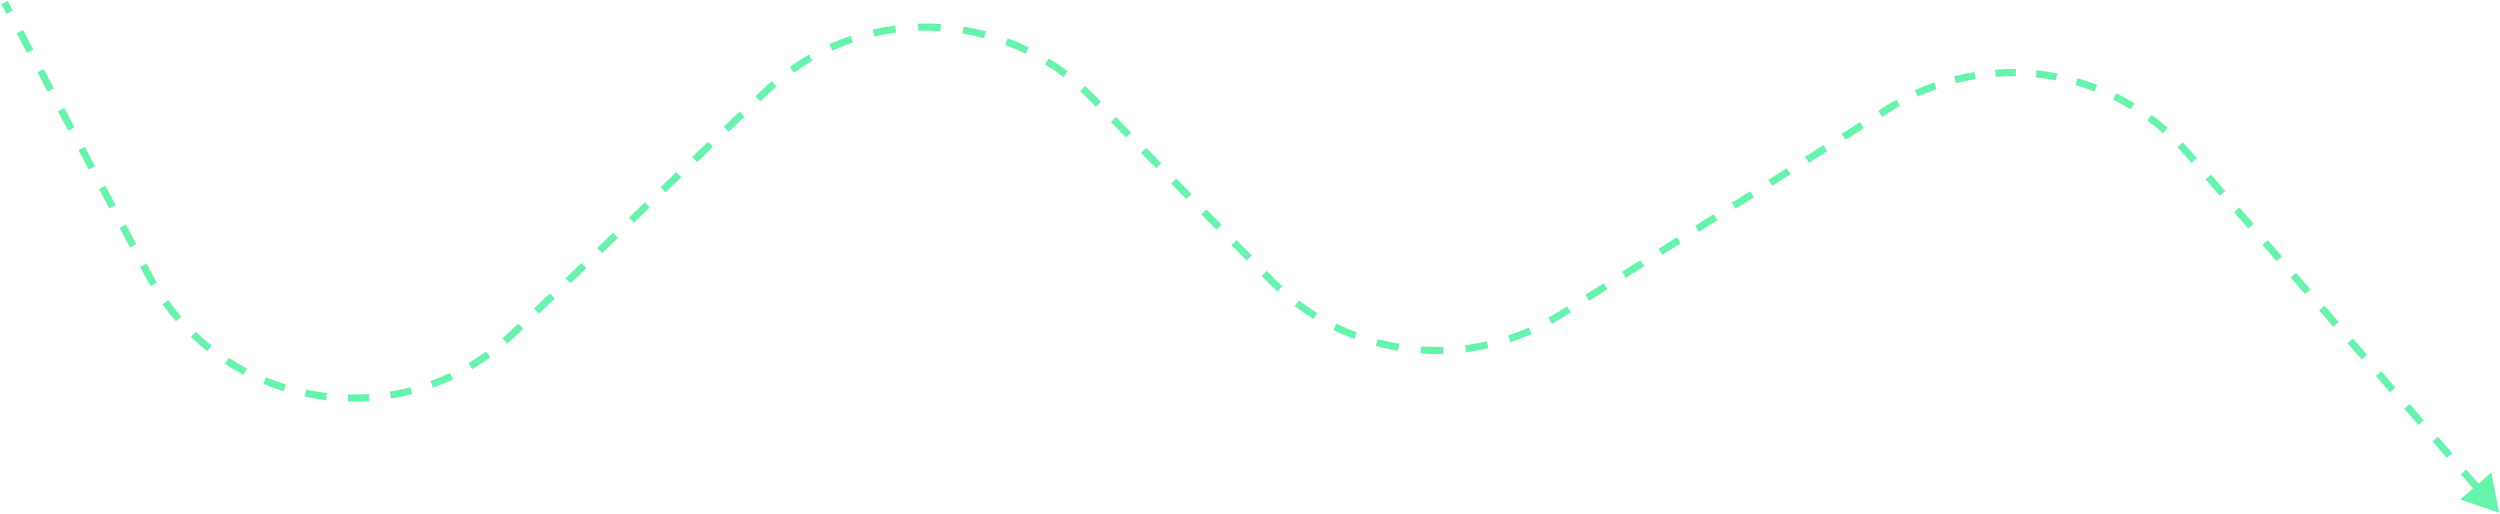
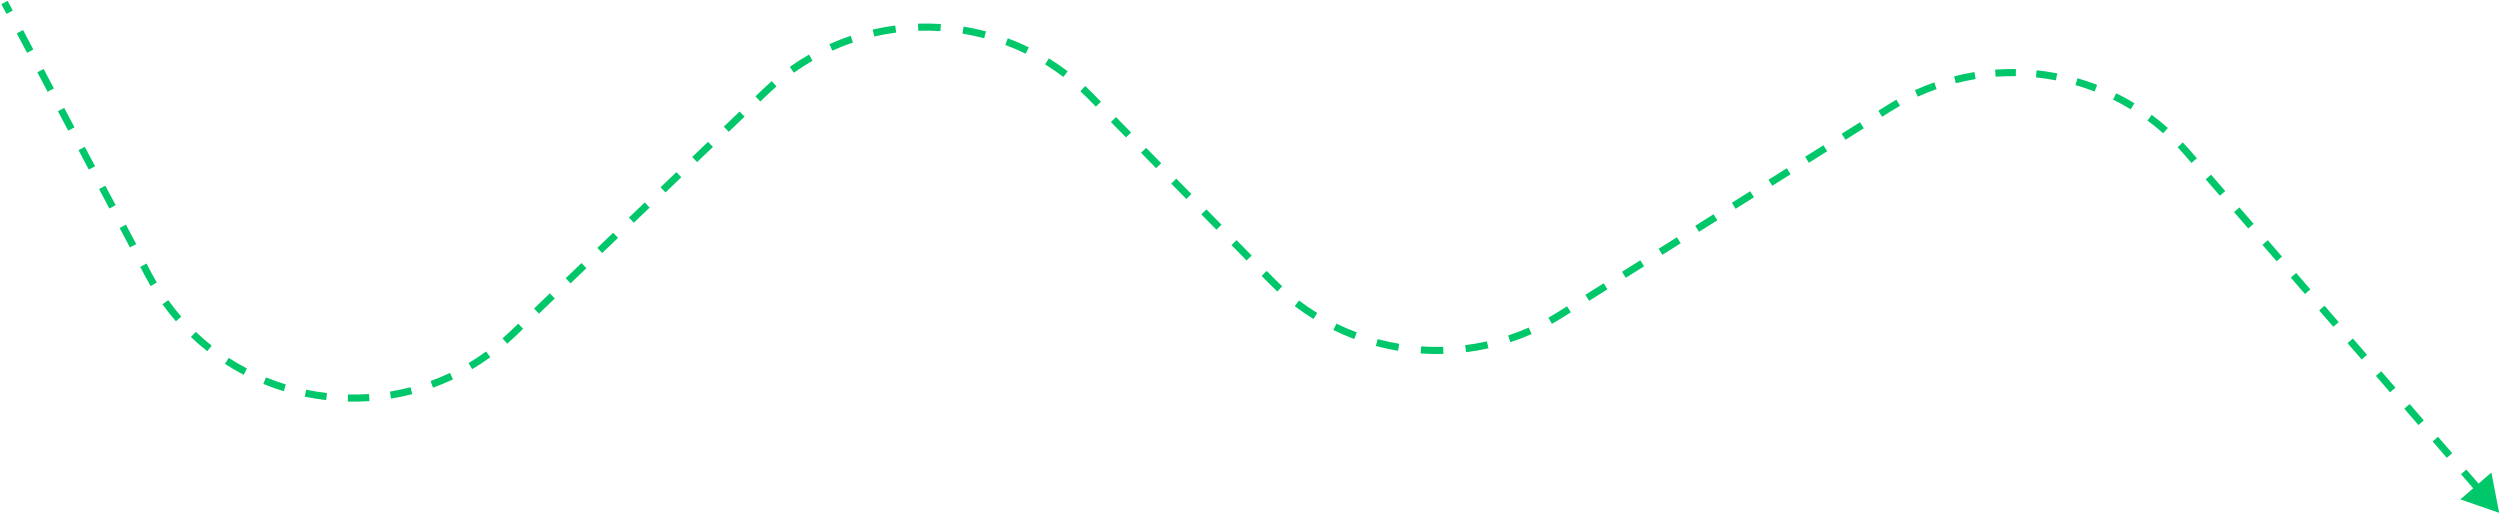
<svg xmlns="http://www.w3.org/2000/svg" width="1406" height="289" viewBox="0 0 1406 289" fill="none">
-   <path d="M83.522 154.631L82.638 155.098L83.522 154.631ZM288.396 187.736L289.087 188.458L288.396 187.736ZM430.695 51.374L430.003 50.652L430.695 51.374ZM613.503 54.26L612.788 54.96L613.503 54.26ZM715.215 158.084L714.501 158.783L715.215 158.084ZM877.233 177.189L876.701 176.342L877.233 177.189ZM1062.59 60.742L1063.12 61.588L1062.59 60.742ZM1230.03 85.726L1230.78 85.072L1230.78 85.072L1230.03 85.726ZM1405.53 288.416L1403.34 277.077L1394.62 284.636L1405.53 288.416ZM1.642 1.884L4.535 7.356L6.303 6.421L3.41 0.949L1.642 1.884ZM10.32 18.299L16.105 29.243L17.873 28.309L12.088 17.365L10.32 18.299ZM21.891 40.187L27.676 51.131L29.444 50.197L23.659 39.253L21.891 40.187ZM33.462 62.075L39.247 73.019L41.015 72.084L35.23 61.14L33.462 62.075ZM45.032 83.963L50.818 94.907L52.586 93.972L46.801 83.028L45.032 83.963ZM56.603 105.851L62.389 116.795L64.157 115.86L58.371 104.916L56.603 105.851ZM68.174 127.739L73.96 138.683L75.728 137.748L69.942 126.804L68.174 127.739ZM79.745 149.626L82.638 155.098L84.406 154.164L81.513 148.692L79.745 149.626ZM82.638 155.098C83.589 156.898 84.574 158.664 85.592 160.397L87.317 159.384C86.314 157.677 85.343 155.937 84.406 154.164L82.638 155.098ZM92.191 170.546C94.566 173.857 97.071 177.024 99.694 180.045L101.204 178.734C98.622 175.759 96.155 172.641 93.816 169.38L92.191 170.546ZM108.053 188.808C110.991 191.612 114.04 194.259 117.19 196.745L118.429 195.176C115.328 192.727 112.326 190.122 109.434 187.362L108.053 188.808ZM127.038 203.799C130.438 206.001 133.929 208.035 137.495 209.9L138.422 208.127C134.91 206.292 131.473 204.288 128.125 202.12L127.038 203.799ZM148.473 215.006C152.214 216.541 156.019 217.9 159.875 219.081L160.461 217.169C156.664 216.006 152.916 214.667 149.232 213.156L148.473 215.006ZM171.6 222.095C175.552 222.921 179.541 223.565 183.552 224.027L183.78 222.04C179.83 221.585 175.901 220.95 172.009 220.137L171.6 222.095ZM195.63 224.859C199.661 224.952 203.701 224.86 207.735 224.582L207.597 222.587C203.624 222.861 199.646 222.951 195.676 222.859L195.63 224.859ZM219.762 223.193C223.734 222.547 227.688 221.715 231.609 220.696L231.105 218.76C227.245 219.764 223.352 220.583 219.441 221.219L219.762 223.193ZM243.177 217.103C246.949 215.735 250.677 214.184 254.348 212.448L253.493 210.64C249.879 212.349 246.209 213.876 242.495 215.223L243.177 217.103ZM265.042 206.763C268.483 204.722 271.858 202.505 275.155 200.11L273.98 198.492C270.733 200.85 267.409 203.033 264.022 205.043L265.042 206.763ZM284.614 192.557C286.127 191.232 287.618 189.866 289.087 188.458L287.704 187.014C286.256 188.401 284.786 189.747 283.297 191.052L284.614 192.557ZM289.087 188.458L293.534 184.197L292.151 182.753L287.704 187.014L289.087 188.458ZM302.428 175.674L311.322 167.151L309.938 165.707L301.044 174.23L302.428 175.674ZM320.215 158.629L329.109 150.106L327.725 148.662L318.832 157.185L320.215 158.629ZM338.003 141.584L346.896 133.061L345.513 131.617L336.619 140.14L338.003 141.584ZM355.79 124.538L364.684 116.016L363.3 114.572L354.406 123.094L355.79 124.538ZM373.578 107.493L382.471 98.971L381.087 97.527L372.194 106.049L373.578 107.493ZM391.365 90.448L400.259 81.925L398.875 80.481L389.981 89.004L391.365 90.448ZM409.152 73.403L418.046 64.88L416.662 63.436L407.769 71.959L409.152 73.403ZM426.94 56.358L431.387 52.096L430.003 50.652L425.556 54.913L426.94 56.358ZM431.387 52.096C432.909 50.638 434.458 49.223 436.031 47.854L434.718 46.345C433.121 47.736 431.548 49.171 430.003 50.652L431.387 52.096ZM445.905 40.069C449.346 37.617 452.878 35.356 456.489 33.283L455.493 31.549C451.826 33.654 448.239 35.95 444.745 38.44L445.905 40.069ZM467.685 27.568C471.525 25.84 475.431 24.31 479.388 22.978L478.75 21.083C474.731 22.436 470.764 23.989 466.864 25.744L467.685 27.568ZM491.484 19.554C495.577 18.608 499.707 17.865 503.857 17.324L503.598 15.341C499.384 15.89 495.19 16.645 491.034 17.605L491.484 19.554ZM516.388 16.305C520.579 16.168 524.775 16.234 528.959 16.503L529.088 14.507C524.839 14.234 520.578 14.166 516.323 14.306L516.388 16.305ZM541.452 17.917C545.583 18.59 549.687 19.463 553.748 20.537L554.259 18.604C550.135 17.513 545.968 16.626 541.773 15.943L541.452 17.917ZM565.73 24.341C569.643 25.798 573.499 27.45 577.282 29.298L578.16 27.501C574.318 25.624 570.402 23.946 566.428 22.467L565.73 24.341ZM588.293 35.364C591.836 37.55 595.295 39.922 598.657 42.48L599.868 40.889C596.454 38.29 592.941 35.881 589.343 33.662L588.293 35.364ZM608.28 50.573C609.809 51.992 611.313 53.454 612.788 54.96L614.217 53.561C612.719 52.032 611.193 50.547 609.64 49.107L608.28 50.573ZM612.788 54.96L617.026 59.286L618.455 57.886L614.217 53.561L612.788 54.96ZM625.502 67.938L633.978 76.59L635.407 75.19L626.931 66.538L625.502 67.938ZM642.454 85.242L650.93 93.894L652.359 92.494L643.883 83.842L642.454 85.242ZM659.406 102.546L667.882 111.198L669.311 109.798L660.835 101.146L659.406 102.546ZM676.358 119.85L684.834 128.502L686.263 127.102L677.787 118.45L676.358 119.85ZM693.31 137.154L701.787 145.806L703.215 144.406L694.739 135.754L693.31 137.154ZM710.263 154.457L714.501 158.783L715.929 157.384L711.691 153.058L710.263 154.457ZM714.501 158.783C715.988 160.302 717.505 161.778 719.051 163.21L720.41 161.744C718.889 160.333 717.394 158.879 715.929 157.384L714.501 158.783ZM728.763 171.379C732.15 173.959 735.64 176.356 739.219 178.568L740.271 176.867C736.747 174.688 733.31 172.328 729.975 169.788L728.763 171.379ZM750.324 184.706C754.135 186.577 758.023 188.255 761.973 189.738L762.676 187.865C758.787 186.405 754.958 184.753 751.205 182.911L750.324 184.706ZM774.055 193.618C778.146 194.716 782.284 195.615 786.454 196.312L786.784 194.34C782.677 193.653 778.602 192.768 774.573 191.686L774.055 193.618ZM799.055 197.798C803.273 198.09 807.507 198.178 811.741 198.062L811.686 196.062C807.516 196.177 803.347 196.09 799.194 195.803L799.055 197.798ZM824.394 197.098C828.581 196.575 832.752 195.847 836.894 194.914L836.455 192.963C832.376 193.882 828.268 194.598 824.146 195.114L824.394 197.098ZM849.122 191.528C853.117 190.208 857.069 188.689 860.964 186.968L860.155 185.139C856.321 186.834 852.429 188.33 848.495 189.628L849.122 191.528ZM872.31 181.283C874.146 180.249 875.965 179.166 877.765 178.035L876.701 176.342C874.928 177.456 873.137 178.522 871.328 179.54L872.31 181.283ZM877.765 178.035L882.914 174.801L881.85 173.107L876.701 176.342L877.765 178.035ZM893.211 168.332L903.509 161.862L902.445 160.169L892.147 166.638L893.211 168.332ZM913.807 155.393L924.105 148.924L923.041 147.23L912.743 153.699L913.807 155.393ZM934.402 142.454L944.7 135.985L943.636 134.292L933.338 140.761L934.402 142.454ZM954.998 129.516L965.296 123.047L964.232 121.353L953.934 127.822L954.998 129.516ZM975.593 116.577L985.891 110.108L984.827 108.414L974.529 114.884L975.593 116.577ZM996.189 103.639L1006.49 97.169L1005.42 95.476L995.125 101.945L996.189 103.639ZM1016.78 90.7L1027.08 84.231L1026.02 82.537L1015.72 89.007L1016.78 90.7ZM1037.38 77.762L1047.68 71.292L1046.61 69.599L1036.32 76.068L1037.38 77.762ZM1057.98 64.823L1063.12 61.588L1062.06 59.895L1056.91 63.13L1057.98 64.823ZM1063.12 61.588C1064.75 60.57 1066.38 59.592 1068.03 58.653L1067.04 56.915C1065.37 57.867 1063.71 58.861 1062.06 59.895L1063.12 61.588ZM1078.21 53.446C1081.7 51.852 1085.23 50.424 1088.8 49.161L1088.14 47.276C1084.51 48.558 1080.92 50.008 1077.38 51.627L1078.21 53.446ZM1099.74 45.836C1103.45 44.887 1107.18 44.108 1110.93 43.496L1110.61 41.522C1106.8 42.143 1103.01 42.934 1099.24 43.898L1099.74 45.836ZM1122.28 42.159C1126.09 41.881 1129.9 41.773 1133.7 41.832L1133.74 39.832C1129.87 39.772 1126 39.882 1122.13 40.164L1122.28 42.159ZM1145.11 42.516C1148.91 42.911 1152.68 43.474 1156.42 44.203L1156.8 42.239C1153 41.5 1149.17 40.928 1145.32 40.526L1145.11 42.516ZM1167.53 46.88C1171.19 47.934 1174.8 49.151 1178.36 50.528L1179.09 48.663C1175.47 47.264 1171.8 46.029 1168.09 44.958L1167.53 46.88ZM1188.83 55.121C1192.24 56.8 1195.58 58.635 1198.85 60.625L1199.89 58.917C1196.57 56.896 1193.18 55.032 1189.72 53.327L1188.83 55.121ZM1208.34 66.998C1211.38 69.249 1214.35 71.647 1217.22 74.19L1218.55 72.693C1215.63 70.11 1212.62 67.675 1209.52 65.389L1208.34 66.998ZM1225.43 82.141C1226.74 83.52 1228.02 84.933 1229.27 86.381L1230.78 85.072C1229.51 83.602 1228.21 82.167 1226.89 80.767L1225.43 82.141ZM1229.27 86.381L1233.26 90.987L1234.77 89.678L1230.78 85.072L1229.27 86.381ZM1241.24 100.201L1249.21 109.414L1250.73 108.105L1242.75 98.891L1241.24 100.201ZM1257.19 118.627L1265.17 127.84L1266.68 126.531L1258.7 117.318L1257.19 118.627ZM1273.15 137.053L1281.12 146.267L1282.63 144.957L1274.66 135.744L1273.15 137.053ZM1289.1 155.48L1297.08 164.693L1298.59 163.384L1290.61 154.171L1289.1 155.48ZM1305.05 173.906L1313.03 183.119L1314.54 181.81L1306.57 172.597L1305.05 173.906ZM1321.01 192.332L1328.99 201.546L1330.5 200.236L1322.52 191.023L1321.01 192.332ZM1336.96 210.759L1344.94 219.972L1346.45 218.663L1338.48 209.45L1336.96 210.759ZM1352.92 229.185L1360.9 238.398L1362.41 237.089L1354.43 227.876L1352.92 229.185ZM1368.87 247.612L1376.85 256.825L1378.36 255.516L1370.38 246.302L1368.87 247.612ZM1384.83 266.038L1392.8 275.251L1394.32 273.942L1386.34 264.729L1384.83 266.038ZM83.522 154.631L81.754 155.566L83.522 154.631ZM288.396 187.736L289.779 189.18L288.396 187.736ZM430.695 51.374L429.311 49.93L430.695 51.374ZM613.503 54.26L612.074 55.66L613.503 54.26ZM715.215 158.084L713.786 159.483L715.215 158.084ZM877.233 177.189L876.169 175.495L877.233 177.189ZM1062.59 60.742L1063.66 62.435L1063.66 62.435L1062.59 60.742ZM1230.03 85.726L1231.54 84.417L1230.03 85.726ZM1405.53 288.416L1401.16 265.738L1383.7 280.855L1405.53 288.416ZM0.758 2.351L3.651 7.823L7.187 5.953L4.294 0.482L0.758 2.351ZM9.436 18.767L15.221 29.711L18.758 27.841L12.972 16.897L9.436 18.767ZM21.007 40.655L26.792 51.599L30.328 49.729L24.543 38.785L21.007 40.655ZM32.578 62.542L38.363 73.486L41.899 71.617L36.114 60.673L32.578 62.542ZM44.148 84.43L49.934 95.374L53.47 93.505L47.685 82.561L44.148 84.43ZM55.719 106.318L61.505 117.262L65.041 115.393L59.255 104.449L55.719 106.318ZM67.29 128.206L73.075 139.15L76.612 137.28L70.826 126.337L67.29 128.206ZM78.861 150.094L81.754 155.566L85.29 153.696L82.397 148.224L78.861 150.094ZM81.754 155.566C82.712 157.378 83.704 159.158 84.73 160.904L88.179 158.878C87.183 157.183 86.22 155.456 85.29 153.696L81.754 155.566ZM91.378 171.129C93.772 174.465 96.296 177.656 98.939 180.7L101.959 178.078C99.397 175.127 96.95 172.033 94.629 168.797L91.378 171.129ZM107.363 189.532C110.323 192.357 113.396 195.024 116.57 197.53L119.049 194.391C115.973 191.962 112.994 189.377 110.125 186.638L107.363 189.532ZM126.494 204.638C129.921 206.857 133.438 208.907 137.032 210.786L138.885 207.241C135.4 205.42 131.991 203.432 128.669 201.281L126.494 204.638ZM148.093 215.932C151.863 217.478 155.697 218.847 159.582 220.037L160.754 216.213C156.986 215.058 153.267 213.73 149.611 212.231L148.093 215.932ZM171.395 223.074C175.378 223.906 179.396 224.555 183.438 225.02L183.895 221.046C179.974 220.595 176.076 219.965 172.213 219.159L171.395 223.074ZM195.607 225.859C199.668 225.952 203.739 225.86 207.804 225.58L207.528 221.589C203.586 221.861 199.639 221.951 195.699 221.86L195.607 225.859ZM219.922 224.18C223.925 223.529 227.909 222.691 231.86 221.664L230.854 217.792C227.023 218.788 223.161 219.601 219.28 220.232L219.922 224.18ZM243.518 218.043C247.32 216.664 251.076 215.101 254.776 213.352L253.066 209.736C249.48 211.431 245.839 212.946 242.154 214.283L243.518 218.043ZM265.552 207.623C269.019 205.566 272.42 203.332 275.743 200.919L273.392 197.683C270.17 200.023 266.873 202.189 263.511 204.183L265.552 207.623ZM285.273 193.309C286.797 191.975 288.299 190.598 289.779 189.18L287.012 186.292C285.575 187.669 284.116 189.005 282.638 190.3L285.273 193.309ZM289.779 189.18L294.226 184.919L291.459 182.031L287.012 186.292L289.779 189.18ZM303.12 176.396L312.014 167.873L309.246 164.985L300.352 173.508L303.12 176.396ZM320.907 159.351L329.801 150.828L327.033 147.94L318.14 156.463L320.907 159.351ZM338.695 142.306L347.588 133.783L344.821 130.895L335.927 139.418L338.695 142.306ZM356.482 125.26L365.376 116.738L362.608 113.85L353.715 122.372L356.482 125.26ZM374.269 108.215L383.163 99.693L380.396 96.805L371.502 105.327L374.269 108.215ZM392.057 91.17L400.951 82.647L398.183 79.759L389.289 88.282L392.057 91.17ZM409.844 74.125L418.738 65.602L415.97 62.714L407.077 71.237L409.844 74.125ZM427.632 57.08L432.078 52.818L429.311 49.93L424.864 54.191L427.632 57.08ZM432.078 52.818C433.589 51.371 435.126 49.967 436.688 48.608L434.062 45.591C432.452 46.992 430.868 48.438 429.311 49.93L432.078 52.818ZM446.485 40.883C449.899 38.451 453.404 36.207 456.986 34.151L454.995 30.681C451.3 32.802 447.685 35.117 444.164 37.625L446.485 40.883ZM468.095 28.48C471.905 26.766 475.781 25.248 479.707 23.926L478.431 20.135C474.381 21.498 470.384 23.064 466.454 24.832L468.095 28.48ZM491.709 20.528C495.771 19.59 499.868 18.853 503.986 18.316L503.469 14.349C499.223 14.903 494.997 15.663 490.809 16.631L491.709 20.528ZM516.421 17.304C520.579 17.168 524.743 17.234 528.895 17.501L529.152 13.509C524.871 13.234 520.578 13.166 516.29 13.306L516.421 17.304ZM541.291 18.904C545.39 19.571 549.463 20.438 553.492 21.504L554.515 17.637C550.36 16.538 546.16 15.644 541.934 14.956L541.291 18.904ZM565.381 25.278C569.264 26.724 573.089 28.363 576.843 30.197L578.599 26.603C574.727 24.711 570.781 23.02 566.776 21.53L565.381 25.278ZM587.768 36.215C591.283 38.383 594.716 40.737 598.051 43.276L600.474 40.093C597.034 37.475 593.494 35.047 589.868 32.811L587.768 36.215ZM607.6 51.307C609.118 52.714 610.61 54.165 612.074 55.66L614.931 52.861C613.422 51.32 611.885 49.825 610.32 48.374L607.6 51.307ZM612.074 55.66L616.312 59.986L619.169 57.187L614.931 52.861L612.074 55.66ZM624.788 68.638L633.264 77.29L636.121 74.491L627.645 65.839L624.788 68.638ZM641.74 85.942L650.216 94.594L653.073 91.794L644.597 83.142L641.74 85.942ZM658.692 103.246L667.168 111.898L670.025 109.098L661.549 100.446L658.692 103.246ZM675.644 120.55L684.12 129.201L686.978 126.402L678.501 117.75L675.644 120.55ZM692.596 137.853L701.072 146.505L703.93 143.706L695.453 135.054L692.596 137.853ZM709.548 155.157L713.786 159.483L716.644 156.684L712.406 152.358L709.548 155.157ZM713.786 159.483C715.285 161.013 716.814 162.5 718.371 163.944L721.09 161.01C719.58 159.61 718.097 158.168 716.644 156.684L713.786 159.483ZM728.157 172.175C731.57 174.774 735.087 177.189 738.694 179.419L740.797 176.016C737.3 173.855 733.89 171.513 730.581 168.993L728.157 172.175ZM749.883 185.604C753.724 187.489 757.642 189.18 761.622 190.674L763.028 186.929C759.168 185.48 755.369 183.841 751.646 182.013L749.883 185.604ZM773.795 194.583C777.918 195.69 782.087 196.596 786.289 197.298L786.949 193.353C782.874 192.672 778.83 191.794 774.833 190.72L773.795 194.583ZM798.986 198.796C803.236 199.09 807.502 199.179 811.769 199.061L811.659 195.063C807.521 195.177 803.384 195.09 799.263 194.805L798.986 198.796ZM824.518 198.091C828.737 197.563 832.94 196.83 837.114 195.89L836.235 191.988C832.188 192.899 828.112 193.61 824.022 194.122L824.518 198.091ZM849.435 192.477C853.462 191.148 857.444 189.617 861.368 187.883L859.751 184.224C855.946 185.906 852.085 187.39 848.181 188.679L849.435 192.477ZM872.8 182.154C874.65 181.112 876.483 180.022 878.297 178.882L876.169 175.495C874.41 176.6 872.632 177.658 870.838 178.668L872.8 182.154ZM878.297 178.882L883.446 175.648L881.318 172.261L876.169 175.495L878.297 178.882ZM893.743 169.178L904.041 162.709L901.913 159.322L891.615 165.791L893.743 169.178ZM914.339 156.24L924.637 149.77L922.509 146.383L912.211 152.853L914.339 156.24ZM934.934 143.301L945.232 136.832L943.104 133.445L932.807 139.914L934.934 143.301ZM955.53 130.363L965.828 123.893L963.7 120.506L953.402 126.976L955.53 130.363ZM976.125 117.424L986.423 110.955L984.295 107.568L973.998 114.037L976.125 117.424ZM996.721 104.485L1007.02 98.016L1004.89 94.629L994.593 101.098L996.721 104.485ZM1017.32 91.547L1027.61 85.078L1025.49 81.691L1015.19 88.16L1017.32 91.547ZM1037.91 78.608L1048.21 72.139L1046.08 68.752L1035.78 75.221L1037.91 78.608ZM1058.51 65.67L1063.66 62.435L1061.53 59.048L1056.38 62.283L1058.51 65.67ZM1063.66 62.435C1065.27 61.424 1066.89 60.454 1068.53 59.523L1066.55 56.045C1064.86 57.005 1063.19 58.006 1061.53 59.048L1063.66 62.435ZM1078.62 54.355C1082.09 52.774 1085.59 51.357 1089.14 50.104L1087.81 46.333C1084.15 47.625 1080.53 49.086 1076.96 50.718L1078.62 54.355ZM1099.99 46.804C1103.66 45.863 1107.37 45.09 1111.09 44.483L1110.44 40.535C1106.61 41.161 1102.79 41.958 1099 42.929L1099.99 46.804ZM1122.35 43.156C1126.13 42.88 1129.91 42.773 1133.69 42.832L1133.75 38.833C1129.86 38.772 1125.96 38.883 1122.06 39.167L1122.35 43.156ZM1145.01 43.51C1148.77 43.903 1152.52 44.461 1156.23 45.184L1156.99 41.258C1153.16 40.513 1149.31 39.937 1145.43 39.532L1145.01 43.51ZM1167.26 47.841C1170.88 48.887 1174.47 50.094 1178 51.461L1179.45 47.73C1175.8 46.321 1172.11 45.076 1168.36 43.997L1167.26 47.841ZM1188.39 56.018C1191.77 57.684 1195.09 59.505 1198.33 61.479L1200.41 58.062C1197.07 56.027 1193.64 54.148 1190.16 52.43L1188.39 56.018ZM1207.74 67.802C1210.77 70.036 1213.71 72.415 1216.56 74.938L1219.21 71.944C1216.27 69.342 1213.24 66.888 1210.12 64.585L1207.74 67.802ZM1224.71 82.828C1226 84.197 1227.27 85.599 1228.51 87.035L1231.54 84.417C1230.26 82.937 1228.95 81.491 1227.61 80.08L1224.71 82.828ZM1228.51 87.035L1232.5 91.642L1235.53 89.024L1231.54 84.417L1228.51 87.035ZM1240.48 100.855L1248.46 110.068L1251.48 107.45L1243.5 98.237L1240.48 100.855ZM1256.43 119.282L1264.41 128.495L1267.44 125.876L1259.46 116.663L1256.43 119.282ZM1272.39 137.708L1280.37 146.921L1283.39 144.303L1275.41 135.09L1272.39 137.708ZM1288.34 156.134L1296.32 165.348L1299.34 162.729L1291.37 153.516L1288.34 156.134ZM1304.3 174.561L1312.28 183.774L1315.3 181.156L1307.32 171.942L1304.3 174.561ZM1320.25 192.987L1328.23 202.2L1331.25 199.582L1323.28 190.369L1320.25 192.987ZM1336.21 211.413L1344.18 220.627L1347.21 218.008L1339.23 208.795L1336.21 211.413ZM1352.16 229.84L1360.14 239.053L1363.16 236.435L1355.19 227.221L1352.16 229.84ZM1368.12 248.266L1376.09 257.479L1379.12 254.861L1371.14 245.648L1368.12 248.266ZM1384.07 266.692L1392.05 275.906L1395.07 273.287L1387.09 264.074L1384.07 266.692Z" fill="#64f4ac" />
+   <path d="M83.522 154.631L82.638 155.098L83.522 154.631ZM288.396 187.736L289.087 188.458L288.396 187.736ZM430.695 51.374L430.003 50.652L430.695 51.374ZM613.503 54.26L612.788 54.96L613.503 54.26ZM715.215 158.084L714.501 158.783L715.215 158.084ZM877.233 177.189L876.701 176.342L877.233 177.189ZM1062.59 60.742L1063.12 61.588L1062.59 60.742ZM1230.03 85.726L1230.78 85.072L1230.78 85.072L1230.03 85.726ZM1405.53 288.416L1403.34 277.077L1394.62 284.636L1405.53 288.416ZM1.642 1.884L4.535 7.356L6.303 6.421L3.41 0.949L1.642 1.884ZM10.32 18.299L16.105 29.243L17.873 28.309L12.088 17.365L10.32 18.299ZM21.891 40.187L27.676 51.131L29.444 50.197L23.659 39.253L21.891 40.187ZM33.462 62.075L39.247 73.019L41.015 72.084L35.23 61.14L33.462 62.075ZM45.032 83.963L50.818 94.907L52.586 93.972L46.801 83.028L45.032 83.963ZM56.603 105.851L62.389 116.795L64.157 115.86L58.371 104.916L56.603 105.851ZM68.174 127.739L73.96 138.683L75.728 137.748L69.942 126.804L68.174 127.739ZM79.745 149.626L82.638 155.098L84.406 154.164L81.513 148.692L79.745 149.626ZM82.638 155.098C83.589 156.898 84.574 158.664 85.592 160.397L87.317 159.384C86.314 157.677 85.343 155.937 84.406 154.164L82.638 155.098ZM92.191 170.546C94.566 173.857 97.071 177.024 99.694 180.045L101.204 178.734C98.622 175.759 96.155 172.641 93.816 169.38L92.191 170.546ZM108.053 188.808C110.991 191.612 114.04 194.259 117.19 196.745L118.429 195.176C115.328 192.727 112.326 190.122 109.434 187.362L108.053 188.808ZM127.038 203.799C130.438 206.001 133.929 208.035 137.495 209.9L138.422 208.127C134.91 206.292 131.473 204.288 128.125 202.12L127.038 203.799ZM148.473 215.006C152.214 216.541 156.019 217.9 159.875 219.081L160.461 217.169C156.664 216.006 152.916 214.667 149.232 213.156L148.473 215.006ZM171.6 222.095C175.552 222.921 179.541 223.565 183.552 224.027L183.78 222.04C179.83 221.585 175.901 220.95 172.009 220.137L171.6 222.095ZM195.63 224.859C199.661 224.952 203.701 224.86 207.735 224.582L207.597 222.587C203.624 222.861 199.646 222.951 195.676 222.859L195.63 224.859ZM219.762 223.193C223.734 222.547 227.688 221.715 231.609 220.696L231.105 218.76C227.245 219.764 223.352 220.583 219.441 221.219L219.762 223.193ZM243.177 217.103C246.949 215.735 250.677 214.184 254.348 212.448L253.493 210.64C249.879 212.349 246.209 213.876 242.495 215.223L243.177 217.103ZM265.042 206.763C268.483 204.722 271.858 202.505 275.155 200.11L273.98 198.492C270.733 200.85 267.409 203.033 264.022 205.043L265.042 206.763ZM284.614 192.557C286.127 191.232 287.618 189.866 289.087 188.458L287.704 187.014C286.256 188.401 284.786 189.747 283.297 191.052L284.614 192.557ZM289.087 188.458L293.534 184.197L292.151 182.753L287.704 187.014L289.087 188.458ZM302.428 175.674L311.322 167.151L309.938 165.707L301.044 174.23L302.428 175.674ZM320.215 158.629L329.109 150.106L327.725 148.662L318.832 157.185L320.215 158.629ZM338.003 141.584L346.896 133.061L345.513 131.617L336.619 140.14L338.003 141.584ZM355.79 124.538L364.684 116.016L363.3 114.572L354.406 123.094L355.79 124.538ZM373.578 107.493L382.471 98.971L381.087 97.527L372.194 106.049L373.578 107.493ZM391.365 90.448L400.259 81.925L398.875 80.481L389.981 89.004L391.365 90.448ZM409.152 73.403L418.046 64.88L416.662 63.436L407.769 71.959L409.152 73.403ZM426.94 56.358L431.387 52.096L430.003 50.652L425.556 54.913L426.94 56.358ZM431.387 52.096C432.909 50.638 434.458 49.223 436.031 47.854L434.718 46.345C433.121 47.736 431.548 49.171 430.003 50.652L431.387 52.096ZM445.905 40.069C449.346 37.617 452.878 35.356 456.489 33.283L455.493 31.549C451.826 33.654 448.239 35.95 444.745 38.44L445.905 40.069ZM467.685 27.568C471.525 25.84 475.431 24.31 479.388 22.978L478.75 21.083C474.731 22.436 470.764 23.989 466.864 25.744L467.685 27.568ZM491.484 19.554C495.577 18.608 499.707 17.865 503.857 17.324L503.598 15.341C499.384 15.89 495.19 16.645 491.034 17.605L491.484 19.554ZM516.388 16.305C520.579 16.168 524.775 16.234 528.959 16.503L529.088 14.507C524.839 14.234 520.578 14.166 516.323 14.306L516.388 16.305ZM541.452 17.917C545.583 18.59 549.687 19.463 553.748 20.537L554.259 18.604C550.135 17.513 545.968 16.626 541.773 15.943L541.452 17.917ZM565.73 24.341C569.643 25.798 573.499 27.45 577.282 29.298L578.16 27.501C574.318 25.624 570.402 23.946 566.428 22.467L565.73 24.341ZM588.293 35.364C591.836 37.55 595.295 39.922 598.657 42.48L599.868 40.889C596.454 38.29 592.941 35.881 589.343 33.662L588.293 35.364ZM608.28 50.573C609.809 51.992 611.313 53.454 612.788 54.96L614.217 53.561C612.719 52.032 611.193 50.547 609.64 49.107L608.28 50.573ZM612.788 54.96L617.026 59.286L618.455 57.886L614.217 53.561L612.788 54.96ZM625.502 67.938L633.978 76.59L635.407 75.19L626.931 66.538L625.502 67.938ZM642.454 85.242L650.93 93.894L652.359 92.494L643.883 83.842L642.454 85.242ZM659.406 102.546L667.882 111.198L669.311 109.798L660.835 101.146L659.406 102.546ZM676.358 119.85L684.834 128.502L686.263 127.102L677.787 118.45L676.358 119.85ZM693.31 137.154L701.787 145.806L703.215 144.406L694.739 135.754L693.31 137.154ZM710.263 154.457L714.501 158.783L715.929 157.384L711.691 153.058L710.263 154.457ZM714.501 158.783C715.988 160.302 717.505 161.778 719.051 163.21L720.41 161.744C718.889 160.333 717.394 158.879 715.929 157.384L714.501 158.783ZM728.763 171.379C732.15 173.959 735.64 176.356 739.219 178.568L740.271 176.867C736.747 174.688 733.31 172.328 729.975 169.788L728.763 171.379ZM750.324 184.706C754.135 186.577 758.023 188.255 761.973 189.738L762.676 187.865C758.787 186.405 754.958 184.753 751.205 182.911L750.324 184.706ZM774.055 193.618C778.146 194.716 782.284 195.615 786.454 196.312L786.784 194.34C782.677 193.653 778.602 192.768 774.573 191.686L774.055 193.618ZM799.055 197.798C803.273 198.09 807.507 198.178 811.741 198.062L811.686 196.062C807.516 196.177 803.347 196.09 799.194 195.803L799.055 197.798ZM824.394 197.098C828.581 196.575 832.752 195.847 836.894 194.914L836.455 192.963C832.376 193.882 828.268 194.598 824.146 195.114L824.394 197.098ZM849.122 191.528C853.117 190.208 857.069 188.689 860.964 186.968L860.155 185.139C856.321 186.834 852.429 188.33 848.495 189.628L849.122 191.528ZM872.31 181.283C874.146 180.249 875.965 179.166 877.765 178.035L876.701 176.342C874.928 177.456 873.137 178.522 871.328 179.54L872.31 181.283ZM877.765 178.035L882.914 174.801L881.85 173.107L876.701 176.342L877.765 178.035ZM893.211 168.332L903.509 161.862L902.445 160.169L892.147 166.638L893.211 168.332ZM913.807 155.393L924.105 148.924L923.041 147.23L912.743 153.699L913.807 155.393ZM934.402 142.454L944.7 135.985L943.636 134.292L933.338 140.761L934.402 142.454ZM954.998 129.516L965.296 123.047L964.232 121.353L953.934 127.822L954.998 129.516ZM975.593 116.577L985.891 110.108L984.827 108.414L974.529 114.884L975.593 116.577ZM996.189 103.639L1006.49 97.169L1005.42 95.476L995.125 101.945L996.189 103.639ZM1016.78 90.7L1027.08 84.231L1026.02 82.537L1015.72 89.007L1016.78 90.7ZM1037.38 77.762L1047.68 71.292L1046.61 69.599L1036.32 76.068L1037.38 77.762ZM1057.98 64.823L1063.12 61.588L1062.06 59.895L1056.91 63.13L1057.98 64.823ZM1063.12 61.588C1064.75 60.57 1066.38 59.592 1068.03 58.653L1067.04 56.915C1065.37 57.867 1063.71 58.861 1062.06 59.895L1063.12 61.588ZM1078.21 53.446C1081.7 51.852 1085.23 50.424 1088.8 49.161L1088.14 47.276C1084.51 48.558 1080.92 50.008 1077.38 51.627L1078.21 53.446ZM1099.74 45.836C1103.45 44.887 1107.18 44.108 1110.93 43.496L1110.61 41.522C1106.8 42.143 1103.01 42.934 1099.24 43.898L1099.74 45.836ZM1122.28 42.159C1126.09 41.881 1129.9 41.773 1133.7 41.832L1133.74 39.832C1129.87 39.772 1126 39.882 1122.13 40.164L1122.28 42.159ZM1145.11 42.516C1148.91 42.911 1152.68 43.474 1156.42 44.203L1156.8 42.239C1153 41.5 1149.17 40.928 1145.32 40.526L1145.11 42.516ZM1167.53 46.88C1171.19 47.934 1174.8 49.151 1178.36 50.528L1179.09 48.663C1175.47 47.264 1171.8 46.029 1168.09 44.958L1167.53 46.88ZM1188.83 55.121C1192.24 56.8 1195.58 58.635 1198.85 60.625L1199.89 58.917C1196.57 56.896 1193.18 55.032 1189.72 53.327L1188.83 55.121ZM1208.34 66.998C1211.38 69.249 1214.35 71.647 1217.22 74.19L1218.55 72.693C1215.63 70.11 1212.62 67.675 1209.52 65.389L1208.34 66.998ZM1225.43 82.141C1226.74 83.52 1228.02 84.933 1229.27 86.381L1230.78 85.072C1229.51 83.602 1228.21 82.167 1226.89 80.767L1225.43 82.141ZM1229.27 86.381L1233.26 90.987L1234.77 89.678L1230.78 85.072L1229.27 86.381ZM1241.24 100.201L1249.21 109.414L1250.73 108.105L1242.75 98.891L1241.24 100.201ZM1257.19 118.627L1265.17 127.84L1266.68 126.531L1258.7 117.318L1257.19 118.627ZM1273.15 137.053L1281.12 146.267L1282.63 144.957L1274.66 135.744L1273.15 137.053ZM1289.1 155.48L1297.08 164.693L1298.59 163.384L1290.61 154.171L1289.1 155.48ZM1305.05 173.906L1313.03 183.119L1314.54 181.81L1306.57 172.597L1305.05 173.906ZM1321.01 192.332L1328.99 201.546L1330.5 200.236L1322.52 191.023L1321.01 192.332ZM1336.96 210.759L1344.94 219.972L1346.45 218.663L1338.48 209.45L1336.96 210.759ZM1352.92 229.185L1360.9 238.398L1362.41 237.089L1354.43 227.876L1352.92 229.185ZM1368.87 247.612L1376.85 256.825L1378.36 255.516L1370.38 246.302L1368.87 247.612ZM1384.83 266.038L1392.8 275.251L1394.32 273.942L1386.34 264.729L1384.83 266.038ZM83.522 154.631L81.754 155.566L83.522 154.631ZM288.396 187.736L289.779 189.18L288.396 187.736ZM430.695 51.374L429.311 49.93L430.695 51.374ZM613.503 54.26L612.074 55.66L613.503 54.26ZM715.215 158.084L713.786 159.483L715.215 158.084ZM877.233 177.189L876.169 175.495L877.233 177.189ZM1062.59 60.742L1063.66 62.435L1063.66 62.435L1062.59 60.742ZM1230.03 85.726L1231.54 84.417L1230.03 85.726ZM1405.53 288.416L1401.16 265.738L1383.7 280.855L1405.53 288.416ZM0.758 2.351L3.651 7.823L7.187 5.953L4.294 0.482L0.758 2.351ZM9.436 18.767L15.221 29.711L18.758 27.841L12.972 16.897L9.436 18.767ZM21.007 40.655L26.792 51.599L30.328 49.729L24.543 38.785L21.007 40.655ZM32.578 62.542L38.363 73.486L41.899 71.617L36.114 60.673L32.578 62.542ZM44.148 84.43L49.934 95.374L53.47 93.505L47.685 82.561L44.148 84.43ZM55.719 106.318L61.505 117.262L65.041 115.393L59.255 104.449L55.719 106.318ZM67.29 128.206L73.075 139.15L76.612 137.28L70.826 126.337L67.29 128.206ZM78.861 150.094L81.754 155.566L85.29 153.696L82.397 148.224L78.861 150.094ZM81.754 155.566C82.712 157.378 83.704 159.158 84.73 160.904L88.179 158.878C87.183 157.183 86.22 155.456 85.29 153.696L81.754 155.566ZM91.378 171.129C93.772 174.465 96.296 177.656 98.939 180.7L101.959 178.078C99.397 175.127 96.95 172.033 94.629 168.797L91.378 171.129ZM107.363 189.532C110.323 192.357 113.396 195.024 116.57 197.53L119.049 194.391C115.973 191.962 112.994 189.377 110.125 186.638L107.363 189.532ZM126.494 204.638C129.921 206.857 133.438 208.907 137.032 210.786L138.885 207.241C135.4 205.42 131.991 203.432 128.669 201.281L126.494 204.638ZM148.093 215.932C151.863 217.478 155.697 218.847 159.582 220.037L160.754 216.213C156.986 215.058 153.267 213.73 149.611 212.231L148.093 215.932ZM171.395 223.074C175.378 223.906 179.396 224.555 183.438 225.02L183.895 221.046C179.974 220.595 176.076 219.965 172.213 219.159L171.395 223.074ZM195.607 225.859C199.668 225.952 203.739 225.86 207.804 225.58L207.528 221.589C203.586 221.861 199.639 221.951 195.699 221.86L195.607 225.859ZM219.922 224.18C223.925 223.529 227.909 222.691 231.86 221.664L230.854 217.792C227.023 218.788 223.161 219.601 219.28 220.232L219.922 224.18ZM243.518 218.043C247.32 216.664 251.076 215.101 254.776 213.352L253.066 209.736C249.48 211.431 245.839 212.946 242.154 214.283L243.518 218.043ZM265.552 207.623C269.019 205.566 272.42 203.332 275.743 200.919L273.392 197.683C270.17 200.023 266.873 202.189 263.511 204.183L265.552 207.623ZM285.273 193.309C286.797 191.975 288.299 190.598 289.779 189.18L287.012 186.292C285.575 187.669 284.116 189.005 282.638 190.3L285.273 193.309ZM289.779 189.18L294.226 184.919L291.459 182.031L287.012 186.292L289.779 189.18ZM303.12 176.396L312.014 167.873L309.246 164.985L300.352 173.508L303.12 176.396ZM320.907 159.351L329.801 150.828L327.033 147.94L318.14 156.463L320.907 159.351ZM338.695 142.306L347.588 133.783L344.821 130.895L335.927 139.418L338.695 142.306ZM356.482 125.26L365.376 116.738L362.608 113.85L353.715 122.372L356.482 125.26ZM374.269 108.215L383.163 99.693L380.396 96.805L371.502 105.327L374.269 108.215ZM392.057 91.17L400.951 82.647L398.183 79.759L389.289 88.282L392.057 91.17ZM409.844 74.125L418.738 65.602L415.97 62.714L407.077 71.237L409.844 74.125ZM427.632 57.08L432.078 52.818L429.311 49.93L424.864 54.191L427.632 57.08ZM432.078 52.818C433.589 51.371 435.126 49.967 436.688 48.608L434.062 45.591C432.452 46.992 430.868 48.438 429.311 49.93L432.078 52.818ZM446.485 40.883C449.899 38.451 453.404 36.207 456.986 34.151L454.995 30.681C451.3 32.802 447.685 35.117 444.164 37.625L446.485 40.883ZM468.095 28.48C471.905 26.766 475.781 25.248 479.707 23.926L478.431 20.135C474.381 21.498 470.384 23.064 466.454 24.832L468.095 28.48ZM491.709 20.528C495.771 19.59 499.868 18.853 503.986 18.316L503.469 14.349C499.223 14.903 494.997 15.663 490.809 16.631L491.709 20.528ZM516.421 17.304C520.579 17.168 524.743 17.234 528.895 17.501L529.152 13.509C524.871 13.234 520.578 13.166 516.29 13.306L516.421 17.304ZM541.291 18.904C545.39 19.571 549.463 20.438 553.492 21.504L554.515 17.637C550.36 16.538 546.16 15.644 541.934 14.956L541.291 18.904ZM565.381 25.278C569.264 26.724 573.089 28.363 576.843 30.197L578.599 26.603C574.727 24.711 570.781 23.02 566.776 21.53L565.381 25.278ZM587.768 36.215C591.283 38.383 594.716 40.737 598.051 43.276L600.474 40.093C597.034 37.475 593.494 35.047 589.868 32.811L587.768 36.215ZM607.6 51.307C609.118 52.714 610.61 54.165 612.074 55.66L614.931 52.861C613.422 51.32 611.885 49.825 610.32 48.374L607.6 51.307ZM612.074 55.66L616.312 59.986L619.169 57.187L614.931 52.861L612.074 55.66ZM624.788 68.638L633.264 77.29L636.121 74.491L627.645 65.839L624.788 68.638ZM641.74 85.942L650.216 94.594L653.073 91.794L644.597 83.142L641.74 85.942ZM658.692 103.246L667.168 111.898L670.025 109.098L661.549 100.446L658.692 103.246ZM675.644 120.55L684.12 129.201L686.978 126.402L678.501 117.75L675.644 120.55ZM692.596 137.853L701.072 146.505L703.93 143.706L695.453 135.054L692.596 137.853ZM709.548 155.157L713.786 159.483L716.644 156.684L712.406 152.358L709.548 155.157ZM713.786 159.483C715.285 161.013 716.814 162.5 718.371 163.944L721.09 161.01C719.58 159.61 718.097 158.168 716.644 156.684L713.786 159.483ZM728.157 172.175C731.57 174.774 735.087 177.189 738.694 179.419L740.797 176.016C737.3 173.855 733.89 171.513 730.581 168.993L728.157 172.175ZM749.883 185.604C753.724 187.489 757.642 189.18 761.622 190.674L763.028 186.929C759.168 185.48 755.369 183.841 751.646 182.013L749.883 185.604ZM773.795 194.583C777.918 195.69 782.087 196.596 786.289 197.298L786.949 193.353C782.874 192.672 778.83 191.794 774.833 190.72L773.795 194.583ZM798.986 198.796C803.236 199.09 807.502 199.179 811.769 199.061L811.659 195.063C807.521 195.177 803.384 195.09 799.263 194.805L798.986 198.796ZM824.518 198.091C828.737 197.563 832.94 196.83 837.114 195.89L836.235 191.988C832.188 192.899 828.112 193.61 824.022 194.122L824.518 198.091ZM849.435 192.477C853.462 191.148 857.444 189.617 861.368 187.883L859.751 184.224C855.946 185.906 852.085 187.39 848.181 188.679L849.435 192.477ZM872.8 182.154C874.65 181.112 876.483 180.022 878.297 178.882L876.169 175.495C874.41 176.6 872.632 177.658 870.838 178.668L872.8 182.154ZM878.297 178.882L883.446 175.648L881.318 172.261L876.169 175.495L878.297 178.882ZM893.743 169.178L904.041 162.709L901.913 159.322L891.615 165.791L893.743 169.178ZM914.339 156.24L924.637 149.77L922.509 146.383L912.211 152.853L914.339 156.24ZM934.934 143.301L945.232 136.832L943.104 133.445L932.807 139.914L934.934 143.301ZM955.53 130.363L965.828 123.893L963.7 120.506L953.402 126.976L955.53 130.363ZM976.125 117.424L986.423 110.955L984.295 107.568L973.998 114.037L976.125 117.424ZM996.721 104.485L1007.02 98.016L1004.89 94.629L994.593 101.098L996.721 104.485ZM1017.32 91.547L1027.61 85.078L1025.49 81.691L1015.19 88.16L1017.32 91.547ZM1037.91 78.608L1048.21 72.139L1046.08 68.752L1035.78 75.221L1037.91 78.608ZM1058.51 65.67L1063.66 62.435L1061.53 59.048L1056.38 62.283L1058.51 65.67ZM1063.66 62.435C1065.27 61.424 1066.89 60.454 1068.53 59.523L1066.55 56.045C1064.86 57.005 1063.19 58.006 1061.53 59.048L1063.66 62.435ZM1078.62 54.355C1082.09 52.774 1085.59 51.357 1089.14 50.104L1087.81 46.333C1084.15 47.625 1080.53 49.086 1076.96 50.718L1078.62 54.355ZM1099.99 46.804C1103.66 45.863 1107.37 45.09 1111.09 44.483L1110.44 40.535C1106.61 41.161 1102.79 41.958 1099 42.929L1099.99 46.804ZM1122.35 43.156C1126.13 42.88 1129.91 42.773 1133.69 42.832L1133.75 38.833C1129.86 38.772 1125.96 38.883 1122.06 39.167L1122.35 43.156ZM1145.01 43.51C1148.77 43.903 1152.52 44.461 1156.23 45.184L1156.99 41.258C1153.16 40.513 1149.31 39.937 1145.43 39.532L1145.01 43.51ZM1167.26 47.841C1170.88 48.887 1174.47 50.094 1178 51.461L1179.45 47.73C1175.8 46.321 1172.11 45.076 1168.36 43.997L1167.26 47.841ZM1188.39 56.018C1191.77 57.684 1195.09 59.505 1198.33 61.479L1200.41 58.062C1197.07 56.027 1193.64 54.148 1190.16 52.43L1188.39 56.018ZM1207.74 67.802C1210.77 70.036 1213.71 72.415 1216.56 74.938L1219.21 71.944C1216.27 69.342 1213.24 66.888 1210.12 64.585L1207.74 67.802ZM1224.71 82.828C1226 84.197 1227.27 85.599 1228.51 87.035L1231.54 84.417C1230.26 82.937 1228.95 81.491 1227.61 80.08L1224.71 82.828ZM1228.51 87.035L1232.5 91.642L1235.53 89.024L1231.54 84.417L1228.51 87.035ZM1240.48 100.855L1248.46 110.068L1251.48 107.45L1243.5 98.237L1240.48 100.855ZM1256.43 119.282L1264.41 128.495L1267.44 125.876L1259.46 116.663L1256.43 119.282ZM1272.39 137.708L1280.37 146.921L1283.39 144.303L1275.41 135.09L1272.39 137.708ZM1288.34 156.134L1296.32 165.348L1299.34 162.729L1291.37 153.516L1288.34 156.134ZM1304.3 174.561L1312.28 183.774L1315.3 181.156L1307.32 171.942L1304.3 174.561ZM1320.25 192.987L1328.23 202.2L1331.25 199.582L1323.28 190.369L1320.25 192.987ZM1336.21 211.413L1344.18 220.627L1347.21 218.008L1339.23 208.795L1336.21 211.413ZM1352.16 229.84L1360.14 239.053L1363.16 236.435L1355.19 227.221L1352.16 229.84ZM1368.12 248.266L1376.09 257.479L1379.12 254.861L1371.14 245.648L1368.12 248.266ZM1384.07 266.692L1392.05 275.906L1395.07 273.287L1387.09 264.074L1384.07 266.692Z" fill="#00c769" />
</svg>
